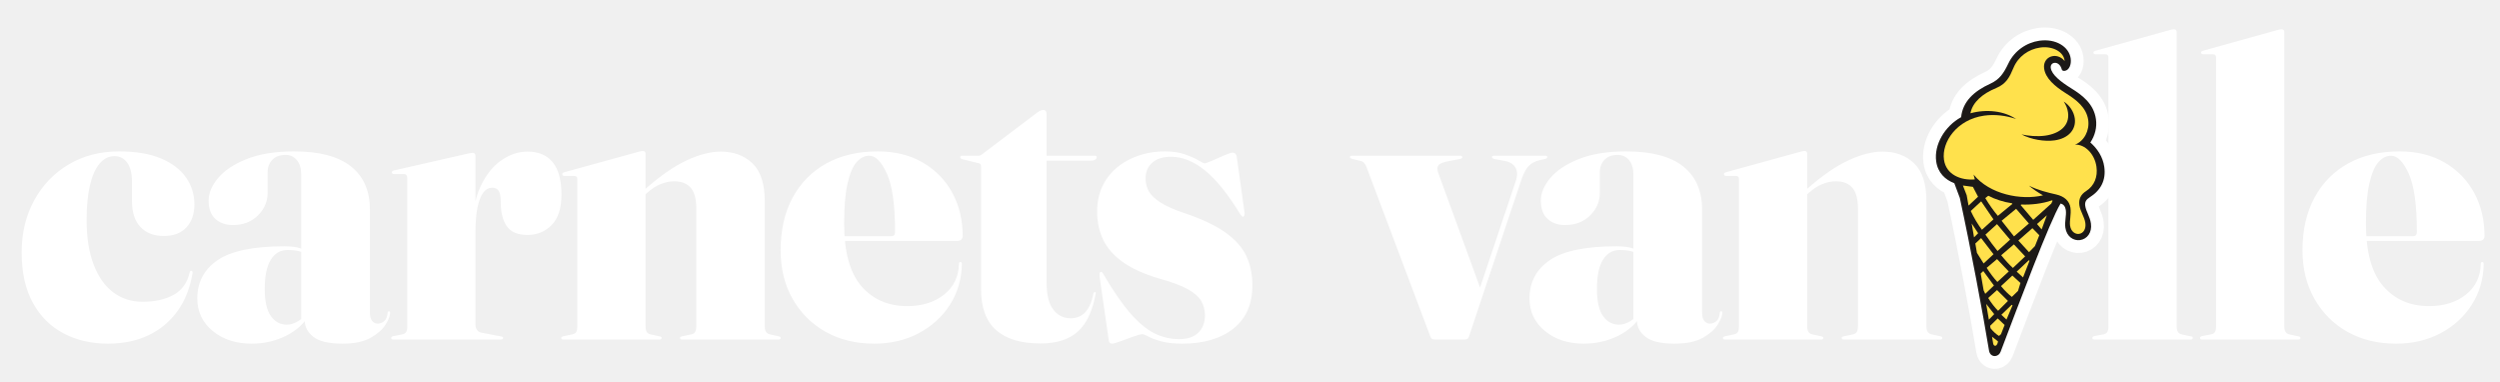
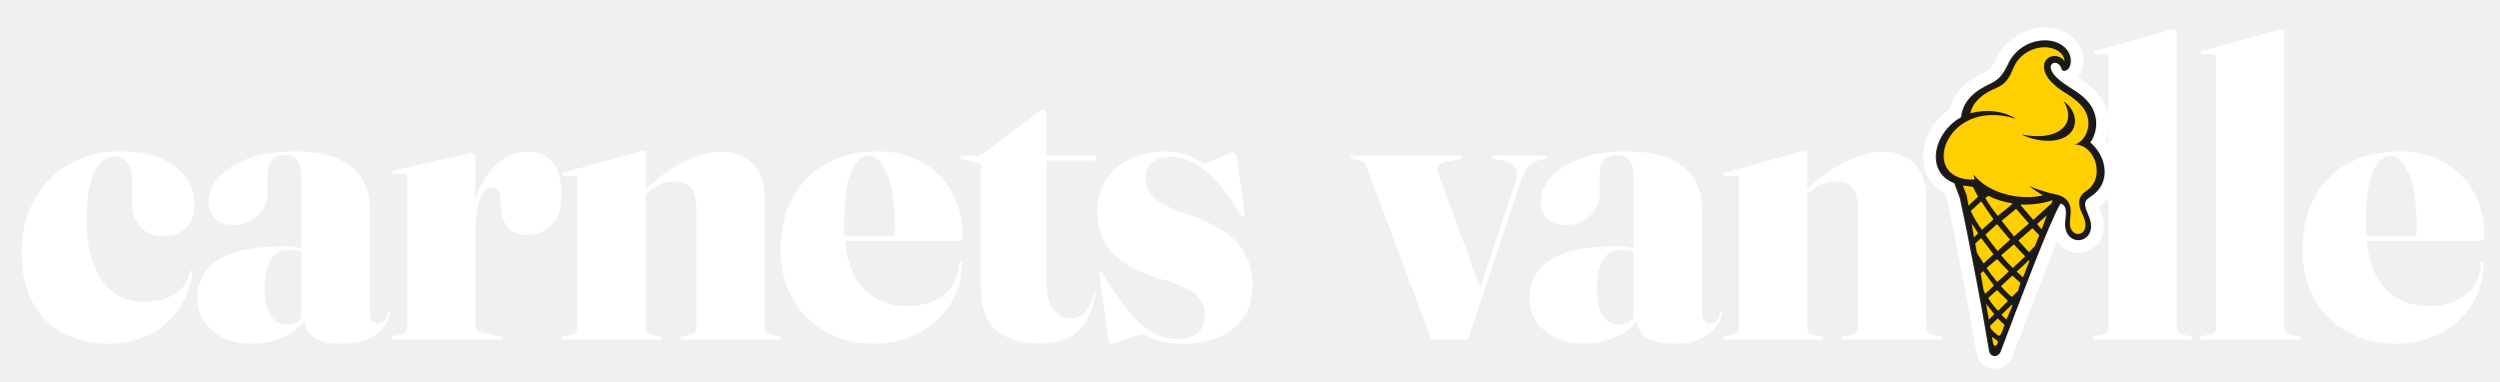
<svg xmlns="http://www.w3.org/2000/svg" width="2424" height="370" viewBox="-4.0 -7.1 606.0 92.5" fill="none">
  <path d="M43.15 42.45Q43.15 45.95 41.2 48.03Q39.25 50.1 35.7 50.1Q32.1 50.1 30.05 47.92Q28 45.75 28 41.65V37Q28 33.95 26.85 32.35Q25.7 30.75 23.75 30.75Q21.65 30.75 20.12 32.58Q18.6 34.4 17.8 37.85Q17 41.3 17 46.25Q17 52.65 18.73 57.1Q20.45 61.55 23.5 63.8Q26.55 66.05 30.55 66.05Q35 66.05 38.08 64.38Q41.15 62.7 42 58.95Q42.05 58.7 42.18 58.6Q42.3 58.5 42.45 58.55Q42.6 58.6 42.67 58.75Q42.75 58.9 42.7 59.1Q41.8 64.5 39.05 68.3Q36.3 72.1 32.03 74.15Q27.75 76.2 22.15 76.2Q16.15 76.2 11.43 73.72Q6.7 71.25 3.98 66.33Q1.25 61.4 1.25 54.1Q1.25 47 4.28 41.48Q7.3 35.95 12.62 32.78Q17.95 29.6 24.85 29.6Q30.95 29.6 35 31.3Q39.05 33 41.1 35.9Q43.15 38.8 43.15 42.45ZM69.9 70.55V69.9L69.05 70.7V35.25Q69.05 33 68 31.73Q66.95 30.45 65.25 30.45Q63.15 30.45 62.03 31.65Q60.9 32.85 60.9 34.65V39.65Q60.9 42.8 58.55 45.12Q56.2 47.45 52.45 47.45Q49.9 47.45 48.25 45.98Q46.6 44.5 46.6 41.5Q46.6 38.8 48.9 36.05Q51.2 33.3 55.83 31.45Q60.45 29.6 67.3 29.6Q76.55 29.6 81.12 33.25Q85.7 36.9 85.7 43.7V68.7Q85.7 70.05 86.25 70.7Q86.8 71.35 87.6 71.35Q88.4 71.35 89.12 70.78Q89.85 70.2 90 68.75Q90.05 68.5 90.12 68.43Q90.2 68.35 90.3 68.35Q90.45 68.35 90.53 68.43Q90.6 68.5 90.6 68.75Q90.6 69.8 89.5 71.58Q88.4 73.35 85.88 74.78Q83.35 76.2 79 76.2Q74.1 76.2 72 74.55Q69.9 72.9 69.9 70.55ZM43.85 65.25Q43.85 59.35 48.75 55.98Q53.65 52.6 64.95 52.6Q67.45 52.6 68.88 53.1Q70.3 53.6 71.55 54.45L71.1 54.85Q69.75 54.1 68.53 53.8Q67.3 53.5 65.7 53.5Q63.15 53.5 61.68 55.85Q60.2 58.2 60.2 62.95Q60.2 67.45 61.7 69.53Q63.2 71.6 65.55 71.6Q66.9 71.6 68.33 70.73Q69.75 69.85 70.6 68.45L71.25 68.85Q69.2 72.4 65.35 74.3Q61.5 76.2 57 76.2Q51.3 76.2 47.58 73.12Q43.85 70.05 43.85 65.25ZM110.55 48.7Q110.55 42.4 112.5 38.17Q114.45 33.95 117.52 31.8Q120.6 29.65 123.9 29.65Q127.95 29.65 130.05 32.25Q132.15 34.85 132.15 40.05Q132.15 45 129.8 47.42Q127.45 49.85 123.9 49.85Q120.65 49.85 119.15 48.05Q117.65 46.25 117.45 42.85L117.4 41.05Q117.35 39.85 116.9 39.12Q116.45 38.4 115.3 38.4Q114.15 38.4 113.25 39.52Q112.35 40.65 111.82 43.05Q111.3 45.45 111.3 49.15ZM111.3 30.7V46.4V71.65Q111.3 72.3 111.65 72.83Q112 73.35 112.6 73.5L117.5 74.45Q117.8 74.5 117.9 74.58Q118 74.65 118 74.8Q118 75 117.85 75.1Q117.7 75.2 117.4 75.2H91.4Q91.1 75.2 90.97 75.08Q90.85 74.95 90.85 74.8Q90.85 74.65 91.02 74.53Q91.2 74.4 91.5 74.35L93.55 73.95Q94.25 73.8 94.5 73.38Q94.75 72.95 94.75 72.4V36Q94.75 35.6 94.57 35.35Q94.4 35.1 94 35.1H91.5Q91.3 35.1 91.15 34.98Q91 34.85 91 34.7Q91 34.55 91.15 34.4Q91.3 34.25 91.6 34.2L109.4 30.15Q109.85 30.05 110.1 30Q110.35 29.95 110.65 29.95Q111 29.95 111.15 30.18Q111.3 30.4 111.3 30.7ZM152.55 30.15V72.1Q152.55 72.85 152.82 73.33Q153.1 73.8 153.75 73.95L155.85 74.4Q156.45 74.5 156.45 74.8Q156.45 75.2 155.95 75.2H132.55Q132.35 75.2 132.22 75.1Q132.1 75 132.1 74.8Q132.1 74.7 132.22 74.58Q132.35 74.45 132.65 74.4L134.8 73.95Q135.5 73.8 135.75 73.33Q136 72.85 136 72.1V36.3Q136 35.9 135.8 35.72Q135.6 35.55 135.2 35.55H132.9Q132.6 35.55 132.47 35.42Q132.35 35.3 132.35 35.1Q132.35 34.9 132.5 34.8Q132.65 34.7 132.85 34.65L150.65 29.75Q151.2 29.6 151.42 29.55Q151.65 29.5 151.9 29.5Q152.25 29.5 152.4 29.7Q152.55 29.9 152.55 30.15ZM151.15 41.15 150.5 40.45 152.45 38.75Q157.95 33.9 162.52 31.77Q167.1 29.65 170.8 29.65Q175.5 29.65 178.47 32.5Q181.45 35.35 181.45 41.7V72.05Q181.45 72.85 181.75 73.33Q182.05 73.8 182.7 73.95L184.75 74.4Q185.05 74.45 185.17 74.55Q185.3 74.65 185.3 74.8Q185.3 75 185.17 75.1Q185.05 75.2 184.85 75.2H161.4Q160.9 75.2 160.9 74.8Q160.9 74.5 161.5 74.4L163.65 73.95Q164.35 73.8 164.6 73.3Q164.85 72.8 164.85 72.05V43.4Q164.85 40 163.5 38.42Q162.15 36.85 159.5 36.85Q157.85 36.85 156.2 37.53Q154.55 38.2 153.05 39.55ZM229.45 50.15Q229.45 50.6 229.12 50.95Q228.8 51.3 228.1 51.3H196.9V50.15H212.15Q213.05 50.15 213.05 49.1Q213.05 39.35 211.07 35Q209.1 30.65 206.8 30.65Q205.1 30.65 203.72 32.2Q202.35 33.75 201.52 37.38Q200.7 41 200.7 47.1Q200.7 57.45 204.9 62.28Q209.1 67.1 216 67.1Q221.45 67.1 224.95 64.3Q228.45 61.5 228.55 56.8Q228.55 56.55 228.67 56.48Q228.8 56.4 228.85 56.4Q229 56.4 229.12 56.5Q229.25 56.6 229.25 56.9Q229.15 62.4 226.35 66.78Q223.55 71.15 218.77 73.68Q214 76.2 208 76.2Q201.35 76.2 196.25 73.35Q191.15 70.5 188.22 65.38Q185.3 60.25 185.3 53.6Q185.3 46.2 188.2 40.83Q191.1 35.45 196.37 32.53Q201.65 29.6 208.85 29.6Q215.15 29.6 219.77 32.3Q224.4 35 226.92 39.62Q229.45 44.25 229.45 50.15ZM233.25 32.45 229.4 31.5Q229.1 31.4 228.97 31.27Q228.85 31.15 228.85 31Q228.85 30.85 228.97 30.75Q229.1 30.65 229.2 30.65H233.3Q233.5 30.65 233.7 30.57Q233.9 30.5 234.15 30.3L247.5 20.2Q247.9 19.9 248.3 19.72Q248.7 19.55 249 19.55Q249.35 19.55 249.57 19.8Q249.8 20.05 249.8 20.55V61.45Q249.8 65.8 251.4 67.92Q253 70.05 255.65 70.05Q256.6 70.05 257.42 69.75Q258.25 69.45 258.98 68.78Q259.7 68.1 260.25 66.95Q260.8 65.8 261.15 64.05Q261.25 63.7 261.52 63.7Q261.8 63.7 261.7 64.1Q260.95 68.15 259.35 70.83Q257.75 73.5 255.02 74.83Q252.3 76.15 248.25 76.15Q241.25 76.15 237.57 72.93Q233.9 69.7 233.9 62.95V33.35Q233.9 32.9 233.77 32.7Q233.65 32.5 233.25 32.45ZM245 31.85 245.55 30.65H261.5Q261.75 30.65 261.85 30.72Q261.95 30.8 261.95 31Q261.95 31.35 261.57 31.6Q261.2 31.85 260.55 31.85ZM279.95 30.9Q277.05 30.9 275.43 32.33Q273.8 33.75 273.8 36.15Q273.8 37.9 274.62 39.33Q275.45 40.75 277.48 42.02Q279.5 43.3 283.05 44.5Q289.5 46.65 293.12 49.23Q296.75 51.8 298.23 54.95Q299.7 58.1 299.7 62.05Q299.7 68.9 295.1 72.55Q290.5 76.2 282.65 76.2Q279.55 76.2 277.52 75.62Q275.5 75.05 274.45 74.47Q273.4 73.9 273.05 73.9Q272.45 73.9 270.88 74.47Q269.3 75.05 267.73 75.62Q266.15 76.2 265.65 76.2Q265.45 76.2 265.23 76.08Q265 75.95 264.9 75.55L262.65 60Q262.6 59.5 262.65 59.2Q262.7 58.9 262.85 58.85Q263 58.75 263.15 58.83Q263.3 58.9 263.45 59.15Q267 65.25 270 68.72Q273 72.2 275.85 73.65Q278.7 75.1 281.95 75.1Q285 75.1 286.6 73.53Q288.2 71.95 288.2 69.35Q288.2 67.45 287.3 65.88Q286.4 64.3 284 62.98Q281.6 61.65 277.2 60.45Q271.6 58.8 268.25 56.4Q264.9 54 263.48 50.92Q262.05 47.85 262.05 44.25Q262.05 39.7 264.25 36.42Q266.45 33.15 270.23 31.38Q274 29.6 278.5 29.6Q281.3 29.6 283.35 30.32Q285.4 31.05 286.62 31.77Q287.85 32.5 288.1 32.5Q288.45 32.5 289.93 31.85Q291.4 31.2 292.9 30.55Q294.4 29.9 294.9 29.9Q295.3 29.9 295.6 30.2Q295.9 30.5 295.95 31.2L297.75 44.1Q297.85 44.7 297.77 45Q297.7 45.3 297.5 45.45Q297.4 45.5 297.28 45.38Q297.15 45.25 296.9 45.05Q292.3 37.5 288.2 34.2Q284.1 30.9 279.95 30.9Z" fill="#FFFFFF" />
  <path d="M351.15 75.2H344Q343.55 75.2 343.28 75.05Q343 74.9 342.85 74.45L327.45 33.6Q327.2 32.85 326.83 32.42Q326.45 32 325.9 31.9L324 31.45Q323.65 31.35 323.5 31.25Q323.35 31.15 323.35 31Q323.35 30.75 323.5 30.7Q323.65 30.65 323.85 30.65H350.1Q350.6 30.65 350.6 31Q350.6 31.15 350.48 31.25Q350.35 31.35 350 31.45L347.6 31.9Q345.3 32.3 344.83 32.95Q344.35 33.6 344.75 34.75L355.4 63.95L352.15 70.85L363.55 36.85Q364.25 34.8 363.5 33.52Q362.75 32.25 360.85 31.9L358.4 31.45Q358.05 31.35 357.93 31.25Q357.8 31.15 357.8 31Q357.8 30.75 357.95 30.7Q358.1 30.65 358.3 30.65H370.7Q370.95 30.65 371.08 30.7Q371.2 30.75 371.2 31Q371.2 31.15 371.08 31.25Q370.95 31.35 370.6 31.45L369.25 31.75Q367.6 32.15 366.6 33.25Q365.6 34.35 364.75 37L352.2 74.55Q352.1 74.9 351.83 75.05Q351.55 75.2 351.15 75.2ZM392.95 70.55V69.9L392.1 70.7V35.25Q392.1 33 391.05 31.73Q390 30.45 388.3 30.45Q386.2 30.45 385.08 31.65Q383.95 32.85 383.95 34.65V39.65Q383.95 42.8 381.6 45.12Q379.25 47.45 375.5 47.45Q372.95 47.45 371.3 45.98Q369.65 44.5 369.65 41.5Q369.65 38.8 371.95 36.05Q374.25 33.3 378.88 31.45Q383.5 29.6 390.35 29.6Q399.6 29.6 404.18 33.25Q408.75 36.9 408.75 43.7V68.7Q408.75 70.05 409.3 70.7Q409.85 71.35 410.65 71.35Q411.45 71.35 412.18 70.78Q412.9 70.2 413.05 68.75Q413.1 68.5 413.18 68.43Q413.25 68.35 413.35 68.35Q413.5 68.35 413.58 68.43Q413.65 68.5 413.65 68.75Q413.65 69.8 412.55 71.58Q411.45 73.35 408.93 74.78Q406.4 76.2 402.05 76.2Q397.15 76.2 395.05 74.55Q392.95 72.9 392.95 70.55ZM366.9 65.25Q366.9 59.35 371.8 55.98Q376.7 52.6 388 52.6Q390.5 52.6 391.93 53.1Q393.35 53.6 394.6 54.45L394.15 54.85Q392.8 54.1 391.58 53.8Q390.35 53.5 388.75 53.5Q386.2 53.5 384.73 55.85Q383.25 58.2 383.25 62.95Q383.25 67.45 384.75 69.53Q386.25 71.6 388.6 71.6Q389.95 71.6 391.38 70.73Q392.8 69.85 393.65 68.45L394.3 68.85Q392.25 72.4 388.4 74.3Q384.55 76.2 380.05 76.2Q374.35 76.2 370.63 73.12Q366.9 70.05 366.9 65.25ZM434.25 30.15V72.1Q434.25 72.85 434.53 73.33Q434.8 73.8 435.45 73.95L437.55 74.4Q438.15 74.5 438.15 74.8Q438.15 75.2 437.65 75.2H414.25Q414.05 75.2 413.93 75.1Q413.8 75 413.8 74.8Q413.8 74.7 413.93 74.58Q414.05 74.45 414.35 74.4L416.5 73.95Q417.2 73.8 417.45 73.33Q417.7 72.85 417.7 72.1V36.3Q417.7 35.9 417.5 35.72Q417.3 35.55 416.9 35.55H414.6Q414.3 35.55 414.18 35.42Q414.05 35.3 414.05 35.1Q414.05 34.9 414.2 34.8Q414.35 34.7 414.55 34.65L432.35 29.75Q432.9 29.6 433.13 29.55Q433.35 29.5 433.6 29.5Q433.95 29.5 434.1 29.7Q434.25 29.9 434.25 30.15ZM432.85 41.15 432.2 40.45 434.15 38.75Q439.65 33.9 444.23 31.77Q448.8 29.65 452.5 29.65Q457.2 29.65 460.18 32.5Q463.15 35.35 463.15 41.7V72.05Q463.15 72.85 463.45 73.33Q463.75 73.8 464.4 73.95L466.45 74.4Q466.75 74.45 466.88 74.55Q467 74.65 467 74.8Q467 75 466.88 75.1Q466.75 75.2 466.55 75.2H443.1Q442.6 75.2 442.6 74.8Q442.6 74.5 443.2 74.4L445.35 73.95Q446.05 73.8 446.3 73.3Q446.55 72.8 446.55 72.05V43.4Q446.55 40 445.2 38.42Q443.85 36.85 441.2 36.85Q439.55 36.85 437.9 37.53Q436.25 38.2 434.75 39.55Z" fill="#FFFFFF" />
  <path d="M523.84 0.7V72.1Q523.84 72.85 524.12 73.33Q524.39 73.8 525.04 73.95L527.14 74.4Q527.49 74.45 527.62 74.55Q527.74 74.65 527.74 74.8Q527.74 75 527.62 75.1Q527.49 75.2 527.24 75.2H503.84Q503.64 75.2 503.52 75.1Q503.39 75 503.39 74.8Q503.39 74.65 503.52 74.53Q503.64 74.4 503.99 74.35L506.09 73.95Q506.79 73.8 507.04 73.33Q507.29 72.85 507.29 72.1V6.8Q507.29 6.45 507.09 6.25Q506.89 6.05 506.49 6.05H504.19Q503.89 6.05 503.77 5.92Q503.64 5.8 503.64 5.65Q503.64 5.45 503.79 5.35Q503.94 5.25 504.14 5.2L521.94 0.25Q522.49 0.1 522.72 0.05Q522.94 0 523.19 0Q523.54 0 523.69 0.2Q523.84 0.4 523.84 0.7ZM549.94 0.7V72.1Q549.94 72.85 550.22 73.33Q550.49 73.8 551.14 73.95L553.24 74.4Q553.59 74.45 553.72 74.55Q553.84 74.65 553.84 74.8Q553.84 75 553.72 75.1Q553.59 75.2 553.34 75.2H529.94Q529.74 75.2 529.62 75.1Q529.49 75 529.49 74.8Q529.49 74.65 529.62 74.53Q529.74 74.4 530.09 74.35L532.19 73.95Q532.89 73.8 533.14 73.33Q533.39 72.85 533.39 72.1V6.8Q533.39 6.45 533.19 6.25Q532.99 6.05 532.59 6.05H530.29Q529.99 6.05 529.87 5.92Q529.74 5.8 529.74 5.65Q529.74 5.45 529.89 5.35Q530.04 5.25 530.24 5.2L548.04 0.25Q548.59 0.1 548.82 0.05Q549.04 0 549.29 0Q549.64 0 549.79 0.2Q549.94 0.4 549.94 0.7ZM598.49 50.15Q598.49 50.6 598.16 50.95Q597.84 51.3 597.14 51.3H565.94V50.15H581.19Q582.09 50.15 582.09 49.1Q582.09 39.35 580.12 35Q578.14 30.65 575.84 30.65Q574.14 30.65 572.77 32.2Q571.39 33.75 570.57 37.38Q569.74 41 569.74 47.1Q569.74 57.45 573.94 62.28Q578.14 67.1 585.04 67.1Q590.49 67.1 593.99 64.3Q597.49 61.5 597.59 56.8Q597.59 56.55 597.72 56.48Q597.84 56.4 597.89 56.4Q598.04 56.4 598.17 56.5Q598.29 56.6 598.29 56.9Q598.19 62.4 595.39 66.78Q592.59 71.15 587.82 73.68Q583.04 76.2 577.04 76.2Q570.39 76.2 565.29 73.35Q560.19 70.5 557.27 65.38Q554.34 60.25 554.34 53.6Q554.34 46.2 557.24 40.83Q560.14 35.45 565.42 32.53Q570.69 29.6 577.89 29.6Q584.19 29.6 588.82 32.3Q593.44 35 595.97 39.62Q598.49 44.25 598.49 50.15Z" fill="#FFFFFF" />
  <g transform="translate(480.11 77.43) scale(1.0353) rotate(-8) translate(-29.2 -74.2)">
    <path d="m57.72 29.45c1.33-1.49 2.06-3.3 2.06-5.24 0-3.67-2.46-6.06-4.71-7.93-2.26-1.89-4.1-3.8-4.1-5.4 0-0.68 0.45-1.07 0.99-1.07 0.79 0 1.41 0.78 1.51 1.75 0.04 0.3 0.31 0.45 0.63 0.45 1.03 0 1.8-1.19 1.8-2.69 0-2.78-2.81-5.13-6.67-5.13-3.06 0-6.15 1.52-7.95 4.27-1.42 2.12-2.53 3.4-4.83 4.09-4.02 1.19-6.99 3.22-7.88 6.82-4.1 1.55-7.22 5.51-7.22 9.44 0 2.7 1.51 4.57 3.49 5.64l0.8 3.59c0.88 11.81 1.61 27.77 1.8 36.37 0.03 0.98 0.67 1.45 1.32 1.45 0.55 0 1.03-0.28 1.34-0.84 6.01-10.92 15.63-28.62 18.72-32.38 0.68 0.23 1.01 0.89 1.01 1.65 0 1.33-0.68 2.62-0.68 4.08 0 2.16 1.5 3.37 3 3.37 1.69 0 3.07-1.36 3.07-3.49 0-1.64-0.75-2.96-0.75-4.3 0-0.91 0.45-1.43 1.31-1.81 2.85-1.29 4.38-3.45 4.38-6.6 0-2.33-1.02-4.46-2.44-6.09z" fill="#FFFFFF" stroke="#FFFFFF" stroke-width="6" stroke-linejoin="round" />
    <path d="m57.72 29.45c1.33-1.49 2.06-3.3 2.06-5.24 0-3.67-2.46-6.06-4.71-7.93-2.26-1.89-4.1-3.8-4.1-5.4 0-0.68 0.45-1.07 0.99-1.07 0.79 0 1.41 0.78 1.51 1.75 0.04 0.3 0.31 0.45 0.63 0.45 1.03 0 1.8-1.19 1.8-2.69 0-2.78-2.81-5.13-6.67-5.13-3.06 0-6.15 1.52-7.95 4.27-1.42 2.12-2.53 3.4-4.83 4.09-4.02 1.19-6.99 3.22-7.88 6.82-4.1 1.55-7.22 5.51-7.22 9.44 0 2.7 1.51 4.57 3.49 5.64l0.8 3.59c0.88 11.81 1.61 27.77 1.8 36.37 0.03 0.98 0.67 1.45 1.32 1.45 0.55 0 1.03-0.28 1.34-0.84 6.01-10.92 15.63-28.62 18.72-32.38 0.68 0.23 1.01 0.89 1.01 1.65 0 1.33-0.68 2.62-0.68 4.08 0 2.16 1.5 3.37 3 3.37 1.69 0 3.07-1.36 3.07-3.49 0-1.64-0.75-2.96-0.75-4.3 0-0.91 0.45-1.43 1.31-1.81 2.85-1.29 4.38-3.45 4.38-6.6 0-2.33-1.02-4.46-2.44-6.09z" fill="#1C1917" />
-     <path d="m54.1 29.45c2.25-0.54 3.86-2.8 3.86-5.28 0-2.95-2.13-5.1-4.29-6.91-2.38-2-4.26-4.16-4.26-6.47 0-1.6 1.13-2.6 2.48-2.6 1.05 0 2.04 0.66 2.52 1.55 0.14-2.18-2.29-3.94-5.21-3.94-2.78 0-5.42 1.35-6.89 3.86-1.2 2.01-2.16 3.43-4.64 4.09-3.37 0.86-5.95 2.5-6.81 5.02 3.9-0.51 7.95 0.57 10.39 2.82-2.18-1.14-4.78-1.83-7.29-1.83-6.46 0-10.75 4.75-10.75 8.91 0 3.58 3.29 5.4 6.51 5.57l-0.13-1.16c3.07 5.13 10.2 7.57 15.43 7.08-1.12-0.87-2.25-1.89-2.94-2.7 1.89 1.31 4.06 2.19 6.01 2.92 1.87 0.71 2.89 1.97 2.89 3.56 0 1.57-0.67 2.9-0.67 4.11 0 1.42 0.92 2.22 1.8 2.22 1.08 0 1.83-0.94 1.83-2.33 0-1.45-0.81-2.87-0.81-4.3 0-1.5 0.74-2.49 2.02-3.06 2.11-0.97 3.2-2.94 3.2-5.31 0-3-1.91-5.6-4.25-5.82z" fill="#FFE14C" />
+     <path d="m54.1 29.45c2.25-0.54 3.86-2.8 3.86-5.28 0-2.95-2.13-5.1-4.29-6.91-2.38-2-4.26-4.16-4.26-6.47 0-1.6 1.13-2.6 2.48-2.6 1.05 0 2.04 0.66 2.52 1.55 0.14-2.18-2.29-3.94-5.21-3.94-2.78 0-5.42 1.35-6.89 3.86-1.2 2.01-2.16 3.43-4.64 4.09-3.37 0.86-5.95 2.5-6.81 5.02 3.9-0.51 7.95 0.57 10.39 2.82-2.18-1.14-4.78-1.83-7.29-1.83-6.46 0-10.75 4.75-10.75 8.91 0 3.58 3.29 5.4 6.51 5.57l-0.13-1.16c3.07 5.13 10.2 7.57 15.43 7.08-1.12-0.87-2.25-1.89-2.94-2.7 1.89 1.31 4.06 2.19 6.01 2.92 1.87 0.71 2.89 1.97 2.89 3.56 0 1.57-0.67 2.9-0.67 4.11 0 1.42 0.92 2.22 1.8 2.22 1.08 0 1.83-0.94 1.83-2.33 0-1.45-0.81-2.87-0.81-4.3 0-1.5 0.74-2.49 2.02-3.06 2.11-0.97 3.2-2.94 3.2-5.31 0-3-1.91-5.6-4.25-5.82z" fill="#FFCF00" />
    <path d="m52.88 19.1c0.43 0.86 0.64 1.74 0.64 2.65 0 3.15-2.67 4.64-6.04 4.64-1.87 0-3.9-0.48-5.47-1.06 2.06 1.51 5.13 2.46 7.5 2.46 3.33 0 5.39-1.87 5.39-4.45 0-1.61-0.82-3.26-2.02-4.24z" fill="#1C1917" />
-     <path d="m26.76 35.27 0.56 2.37 0.09 2.47 2.5-1.75-0.87-2.45-2.28-0.64z" fill="#FFE14C" />
-     <path d="m30.48 39.53-2.73 1.9c0.49 1.66 1.27 3.44 1.98 4.72l3.01-2.04-2.26-4.58z" fill="#FFE14C" />
-     <path d="m32.31 38.47-0.77 0.45c0.68 1.61 1.58 3.35 2.34 4.52l3.75-2.29-0.06-0.16c-1.94-0.57-3.77-1.47-5.26-2.52z" fill="#FFE14C" />
-     <path d="m38.34 42.4-3.75 2.3 2.36 4.03 3.88-2.5-2.49-3.83z" fill="#FFE14C" />
-     <path d="m46.92 41.61c-2.32 0.48-5.07 0.37-7.23-0.03l-0.17 0.11 2.43 3.83 4.72-3.18 0.4-0.62-0.15-0.11z" fill="#FFE14C" />
-     <path d="m33.41 45.33-3.03 2.06c0.75 1.51 1.6 3.1 2.28 4.19l3.28-2.22-2.53-4.03z" fill="#FFE14C" />
-     <path d="m41.49 47.43-3.66 2.4 2.09 3.05 1.58-1.22 1.36-2.37-1.37-1.86z" fill="#FFE14C" />
-     <path d="m36.67 50.58-3.3 2.1c0.74 1.24 1.56 2.46 2.3 3.33l3.22-2.28-2.22-3.15z" fill="#FFE14C" />
-     <path d="m32.28 53.44-2.69 1.69c0.6 1.33 1.35 2.67 2.02 3.62l2.99-2.06-2.32-3.25z" fill="#FFE14C" />
-     <path d="m29.27 48.05-1.52 1.07 0.07 2.22 1.2 2.68 2.6-1.82-2.35-4.15z" fill="#FFE14C" />
-     <path d="m27.56 44.35 0.09 3.3 1.09-0.82-1.18-2.48z" fill="#FFE14C" />
-     <path d="m28.7 55.76-0.68 0.49 0.13 4 0.26 0.86 2.29-1.64-2-3.71z" fill="#FFE14C" />
-     <path d="m31.27 60.62-2.31 1.55c0.54 1.27 1.27 2.49 1.88 3.29l2.61-1.96-2.18-2.88z" fill="#FFE14C" />
-     <path d="m35.3 57.76-2.98 2.07c0.66 1.11 1.48 2.16 2.16 2.86l1.63-1.19 0.82-1.76-1.63-1.98z" fill="#FFE14C" />
-     <path d="m39.62 54.74-3.19 2.25 1.28 1.55 2.05-3.65-0.14-0.15z" fill="#FFE14C" />
-     <path d="m34.19 64.52-2.72 1.97 1.03 1.28 1.87-3.11-0.18-0.14z" fill="#FFE14C" />
-     <path d="m30.5 67.22-1.99 1.46v0.56c0.51 0.87 1.15 1.64 1.72 2.08l0.52-0.34 1.14-2.02-1.39-1.74z" fill="#FFE14C" />
-     <path d="m28.3 63.47 0.11 3.75 1.42-1.11-1.53-2.64z" fill="#FFE14C" />
-     <path d="m28.59 71.28 0.04 1.68c0.06 0.46 0.32 0.59 0.62 0.49 0.28-0.18 0.47-0.53 0.57-0.9l-1.23-1.27z" fill="#FFE14C" />
-     <path d="m45.26 44.91-2.57 1.7 0.9 1.41 1.67-3.11z" fill="#FFE14C" />
+     <path d="m26.76 35.27 0.56 2.37 0.09 2.47 2.5-1.75-0.87-2.45-2.28-0.64z" fill="#FFCF00" />
+     <path d="m30.48 39.53-2.73 1.9c0.49 1.66 1.27 3.44 1.98 4.72l3.01-2.04-2.26-4.58z" fill="#FFCF00" />
+     <path d="m32.31 38.47-0.77 0.45c0.68 1.61 1.58 3.35 2.34 4.52l3.75-2.29-0.06-0.16c-1.94-0.57-3.77-1.47-5.26-2.52z" fill="#FFCF00" />
+     <path d="m38.34 42.4-3.75 2.3 2.36 4.03 3.88-2.5-2.49-3.83z" fill="#FFCF00" />
+     <path d="m46.92 41.61c-2.32 0.48-5.07 0.37-7.23-0.03l-0.17 0.11 2.43 3.83 4.72-3.18 0.4-0.62-0.15-0.11z" fill="#FFCF00" />
+     <path d="m33.41 45.33-3.03 2.06c0.75 1.51 1.6 3.1 2.28 4.19l3.28-2.22-2.53-4.03z" fill="#FFCF00" />
+     <path d="m41.49 47.43-3.66 2.4 2.09 3.05 1.58-1.22 1.36-2.37-1.37-1.86z" fill="#FFCF00" />
+     <path d="m36.67 50.58-3.3 2.1c0.74 1.24 1.56 2.46 2.3 3.33l3.22-2.28-2.22-3.15z" fill="#FFCF00" />
+     <path d="m32.28 53.44-2.69 1.69c0.6 1.33 1.35 2.67 2.02 3.62l2.99-2.06-2.32-3.25z" fill="#FFCF00" />
+     <path d="m29.27 48.05-1.52 1.07 0.07 2.22 1.2 2.68 2.6-1.82-2.35-4.15z" fill="#FFCF00" />
+     <path d="m27.56 44.35 0.09 3.3 1.09-0.82-1.18-2.48z" fill="#FFCF00" />
+     <path d="m28.7 55.76-0.68 0.49 0.13 4 0.26 0.86 2.29-1.64-2-3.71z" fill="#FFCF00" />
+     <path d="m31.27 60.62-2.31 1.55c0.54 1.27 1.27 2.49 1.88 3.29l2.61-1.96-2.18-2.88z" fill="#FFCF00" />
+     <path d="m35.3 57.76-2.98 2.07c0.66 1.11 1.48 2.16 2.16 2.86l1.63-1.19 0.82-1.76-1.63-1.98z" fill="#FFCF00" />
+     <path d="m39.62 54.74-3.19 2.25 1.28 1.55 2.05-3.65-0.14-0.15z" fill="#FFCF00" />
+     <path d="m34.19 64.52-2.72 1.97 1.03 1.28 1.87-3.11-0.18-0.14z" fill="#FFCF00" />
+     <path d="m30.5 67.22-1.99 1.46v0.56c0.51 0.87 1.15 1.64 1.72 2.08l0.52-0.34 1.14-2.02-1.39-1.74z" fill="#FFCF00" />
+     <path d="m28.3 63.47 0.11 3.75 1.42-1.11-1.53-2.64z" fill="#FFCF00" />
+     <path d="m28.59 71.28 0.04 1.68c0.06 0.46 0.32 0.59 0.62 0.49 0.28-0.18 0.47-0.53 0.57-0.9l-1.23-1.27z" fill="#FFCF00" />
+     <path d="m45.26 44.91-2.57 1.7 0.9 1.41 1.67-3.11z" fill="#FFCF00" />
  </g>
</svg>
